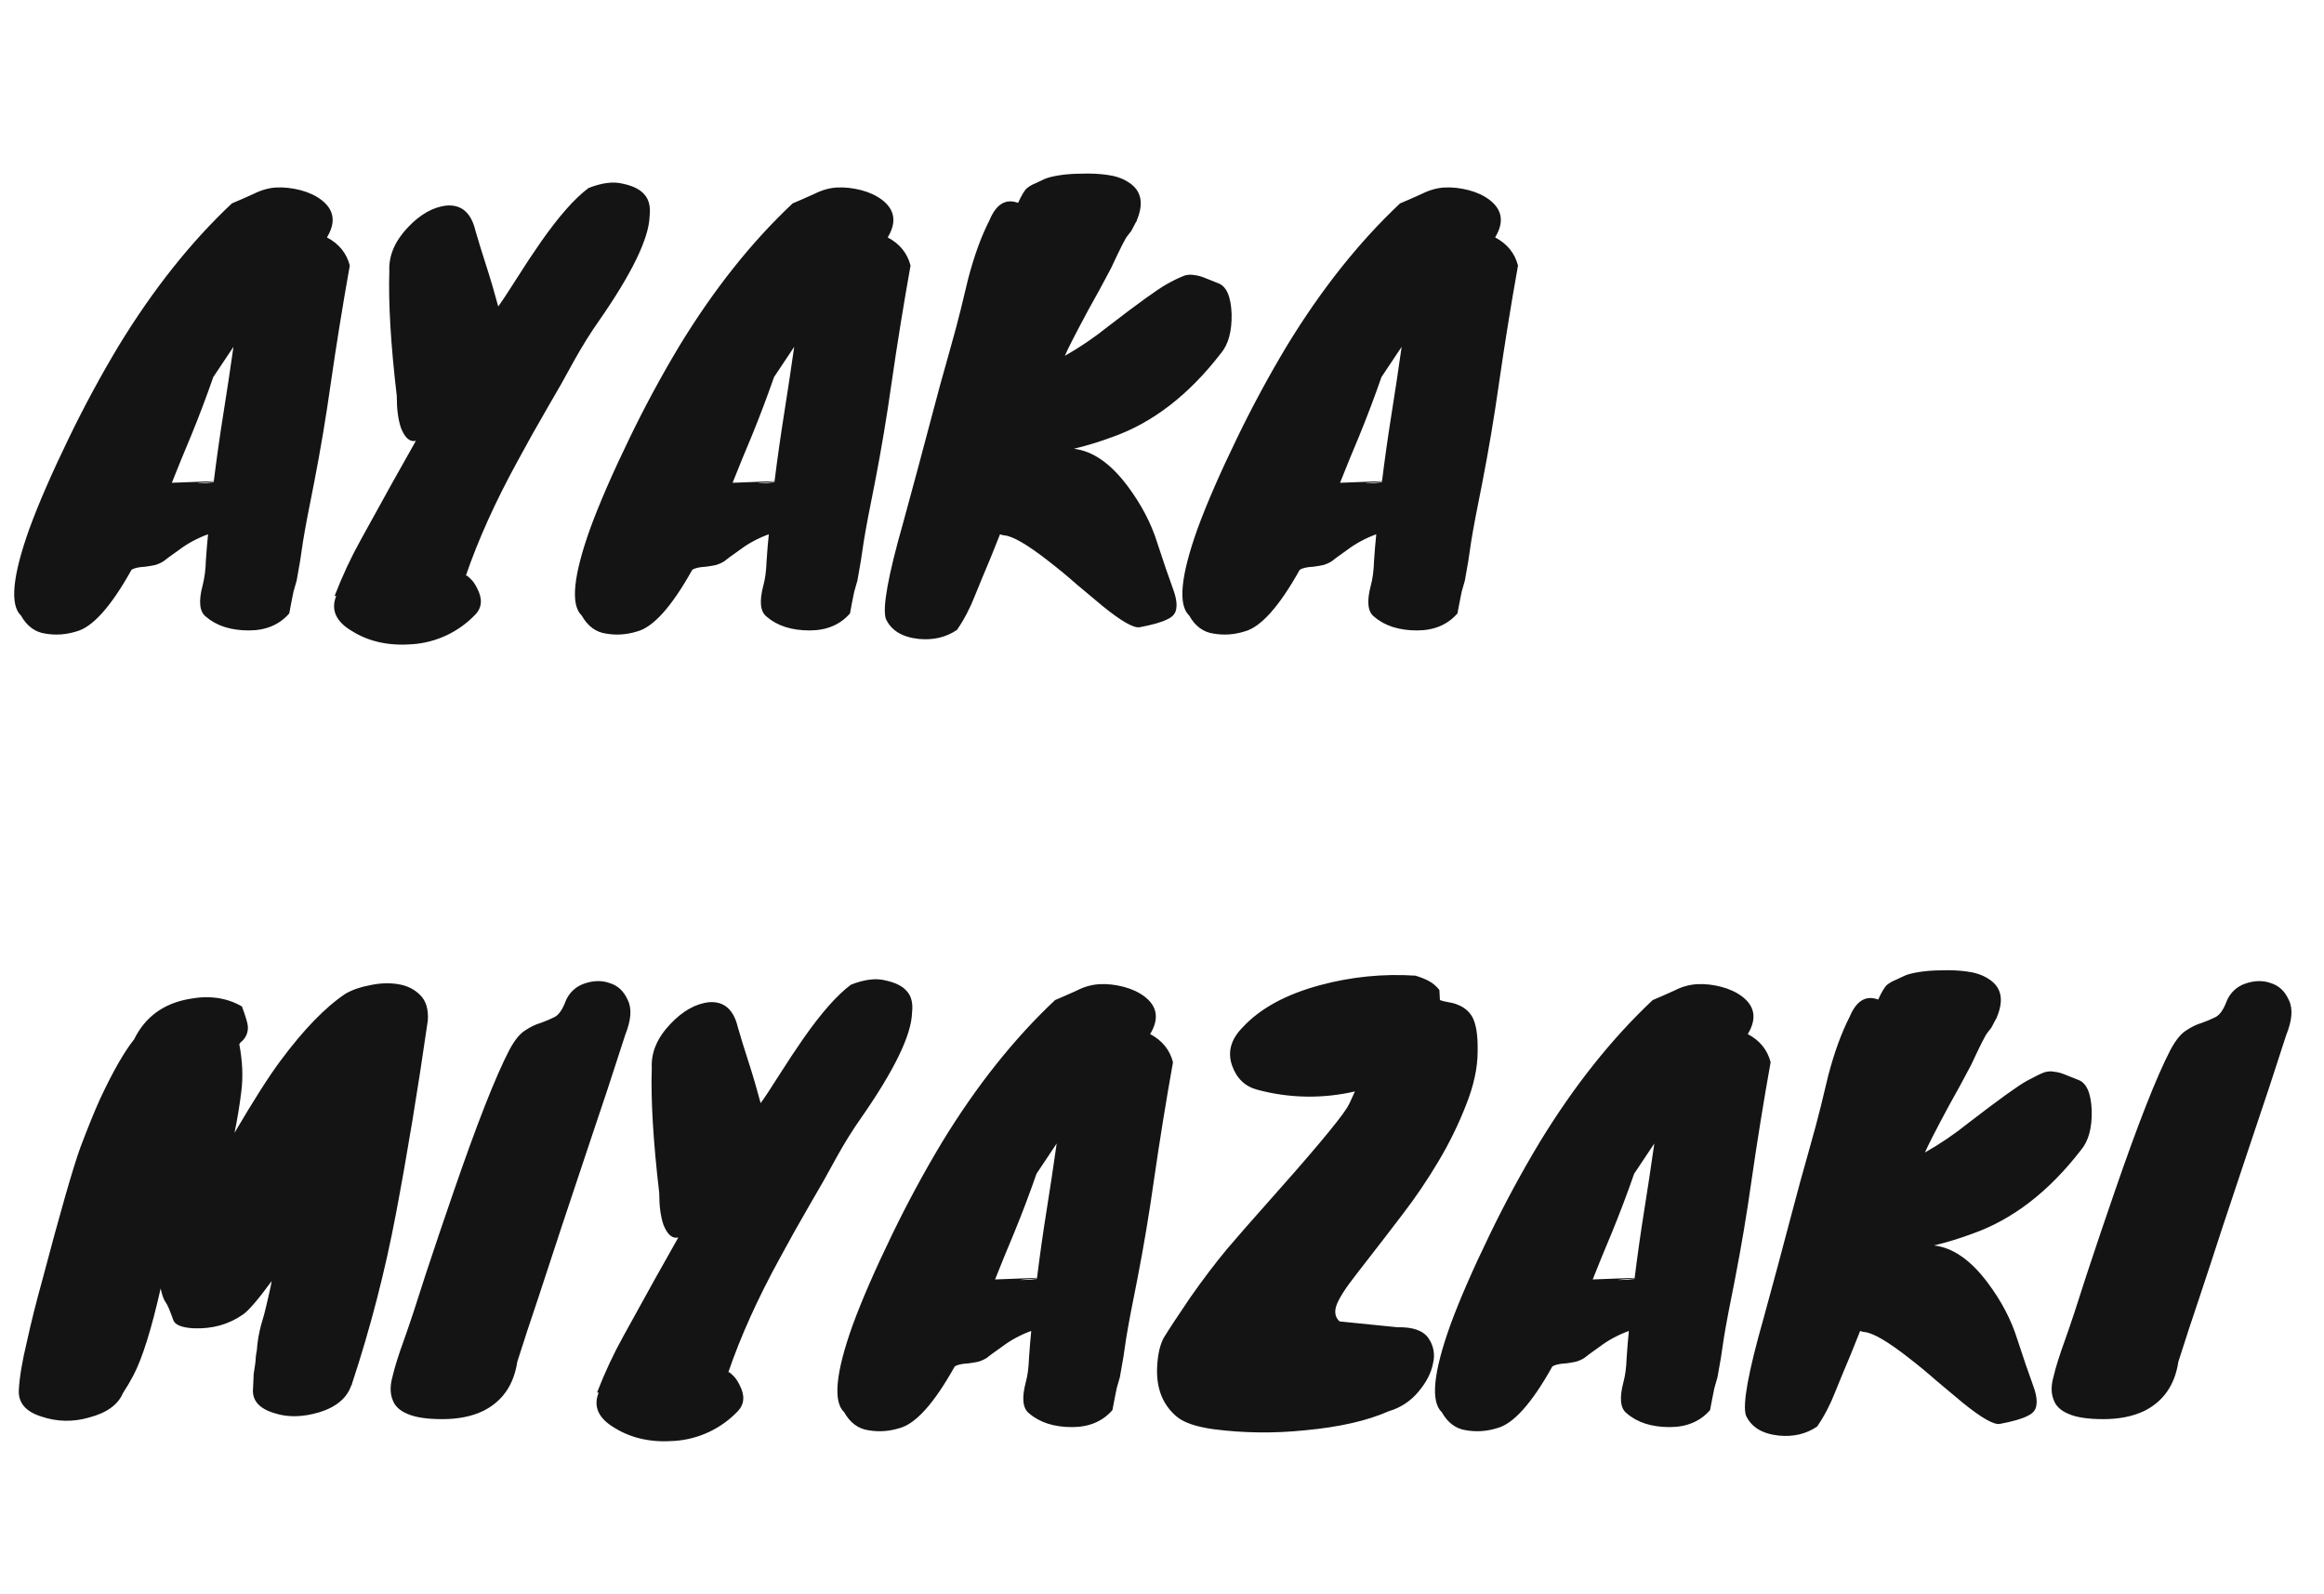
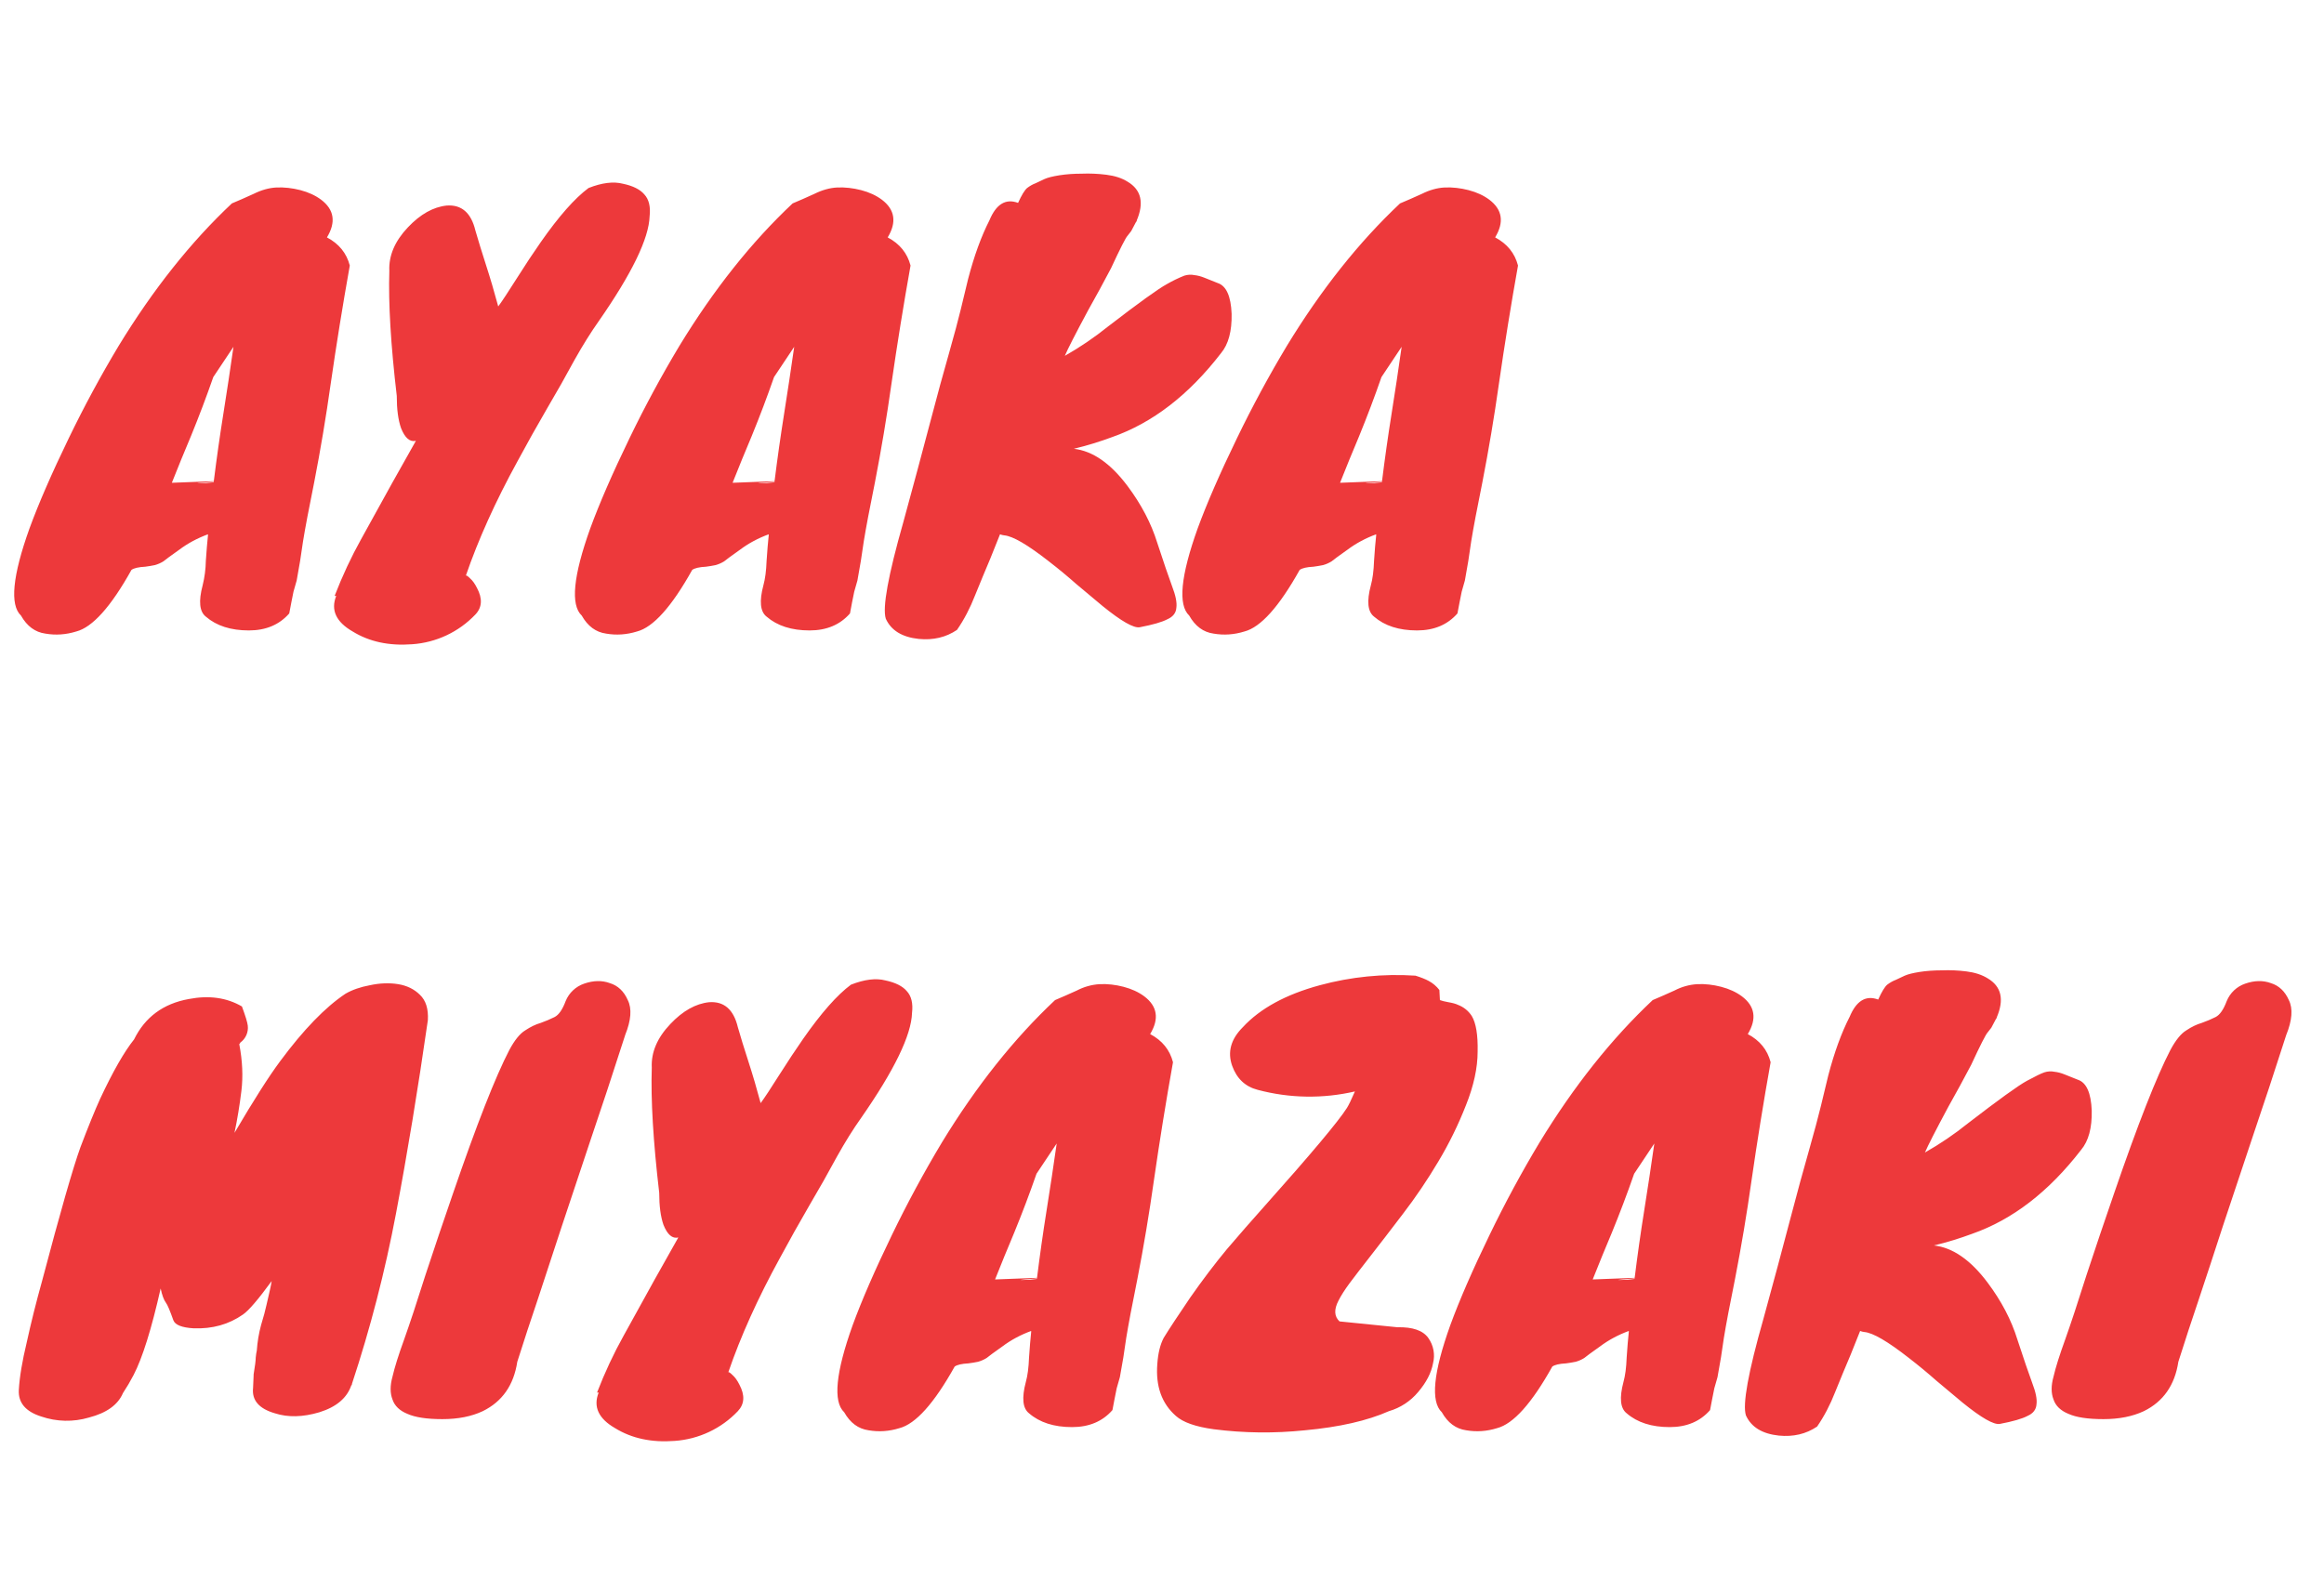
<svg xmlns="http://www.w3.org/2000/svg" width="70" height="48" fill="none">
-   <path fill="#141414" d="M9.848 7.152q.544.288.688.848a108 108 0 0 0-.576 3.568 58 58 0 0 1-.496 2.96q-.24 1.184-.336 1.776-.08.593-.192 1.184l-.096.336a9 9 0 0 1-.064.32q-.032.16-.064.336-.448.512-1.216.512-.816 0-1.296-.416-.288-.224-.096-.944a3.3 3.3 0 0 0 .096-.736q.032-.464.064-.768v-.032q-.48.176-.864.464-.384.272-.48.352a1 1 0 0 1-.256.112 4 4 0 0 1-.288.048q-.304.016-.416.096-.928 1.665-1.664 1.856-.465.144-.928.064-.465-.064-.736-.544-.512-.48.256-2.624.416-1.136 1.184-2.72a35 35 0 0 1 1.504-2.784q1.552-2.544 3.408-4.288.304-.127.656-.288.352-.175.688-.192.352-.015.72.08.367.096.624.288.592.448.176 1.136M6.424 11.36a35 35 0 0 1-.672 1.776 71 71 0 0 0-.576 1.408l1.264-.048q.127-1.024.288-2.032t.304-2.016zm-.432 3.2q.225 0 .448-.032v-.016q-.209.015-.384.032-.176.015-.064.016m5.96-2.624q-.273-2.32-.225-3.776-.031-.688.56-1.312.56-.592 1.168-.656.672-.048.864.752.129.448.32 1.04.192.592.368 1.248.176-.24.56-.848t.72-1.088q.816-1.168 1.44-1.632.608-.24 1.04-.128.448.095.64.32.208.225.16.656-.032 1.008-1.536 3.168-.351.496-.72 1.152a44 44 0 0 1-.832 1.472q-.465.8-.896 1.6-.991 1.808-1.552 3.44.016-.032.128.08.112.096.208.288.256.48-.048.8a2.9 2.9 0 0 1-1.904.896q-1.04.08-1.792-.384-.751-.432-.496-1.072h-.048q.353-.912.8-1.712.448-.816.928-1.68l.72-1.28q-.271.064-.448-.384-.128-.367-.128-.96m14.787-4.784q.543.288.688.848a108 108 0 0 0-.576 3.568 58 58 0 0 1-.496 2.96q-.24 1.184-.336 1.776-.081.593-.192 1.184l-.096.336a20.676 20.676 0 0 0-.128.656q-.448.512-1.216.512-.816 0-1.296-.416-.288-.224-.096-.944.08-.288.096-.736.031-.464.064-.768v-.032q-.48.176-.864.464-.384.272-.48.352a1 1 0 0 1-.256.112 4 4 0 0 1-.288.048q-.305.016-.416.096-.929 1.665-1.664 1.856-.465.144-.928.064-.465-.064-.736-.544-.512-.48.256-2.624.416-1.136 1.184-2.72a35 35 0 0 1 1.504-2.784q1.551-2.544 3.408-4.288.303-.127.656-.288.352-.175.688-.192.351-.015.72.08.367.096.624.288.591.448.176 1.136m-3.424 4.208a35 35 0 0 1-.672 1.776 71 71 0 0 0-.576 1.408l1.264-.048q.128-1.024.288-2.032t.304-2.016zm-.432 3.2q.223 0 .448-.032v-.016q-.209.015-.384.032-.177.015-.064.016m6.919-7.92q.304-.736.864-.528.16-.352.272-.448.127-.096.256-.144.128-.064.272-.128t.448-.112.672-.048q.367-.015.736.032.385.048.64.208.624.368.272 1.184.032-.015-.016.032l-.144.272-.112.144q-.08.08-.496.976-.336.64-.688 1.264-.576 1.072-.704 1.376a9.7 9.7 0 0 0 1.296-.88q1.392-1.072 1.776-1.28a4 4 0 0 1 .528-.256.6.6 0 0 1 .304-.016q.144.015.304.08l.4.16q.384.128.416.928.015.784-.32 1.184-1.456 1.888-3.28 2.528-.56.208-1.152.352.848.096 1.616 1.12.623.832.896 1.712.288.88.448 1.312.16.415.128.64-.015.24-.272.352-.24.127-.832.24-.272.048-1.12-.64a86 86 0 0 1-.784-.656 16 16 0 0 0-.832-.688q-.96-.752-1.344-.784a.5.5 0 0 1-.128-.032l-.288.72q-.224.528-.464 1.12-.224.576-.544 1.04-.496.336-1.152.272-.752-.08-.992-.608-.16-.495.528-2.912.464-1.696.8-2.976t.576-2.112q.24-.848.352-1.312.113-.48.224-.928.272-1.04.64-1.76m15.234.512q.543.288.688.848a108 108 0 0 0-.576 3.568 58 58 0 0 1-.497 2.96q-.24 1.184-.336 1.776-.08.593-.191 1.184l-.096.336a9 9 0 0 1-.064.32q-.033.16-.064.336-.449.512-1.216.512-.816 0-1.296-.416-.288-.224-.096-.944.08-.288.096-.736.03-.464.064-.768v-.032q-.48.176-.864.464-.385.272-.48.352a1 1 0 0 1-.256.112 4 4 0 0 1-.288.048q-.305.016-.416.096-.93 1.665-1.665 1.856-.463.144-.927.064-.465-.064-.736-.544-.513-.48.255-2.624.416-1.136 1.185-2.72a35 35 0 0 1 1.504-2.784q1.551-2.544 3.407-4.288.304-.127.657-.288.35-.175.688-.192.351-.015.72.08.367.096.624.288.591.448.175 1.136M41.61 11.36a35 35 0 0 1-.671 1.776 71 71 0 0 0-.576 1.408l1.264-.048q.127-1.024.288-2.032t.303-2.016zm-.431 3.2q.224 0 .447-.032v-.016q-.207.015-.384.032-.175.015-.064.016M7.287 30.32q.16.432.176.576a.55.55 0 0 1-.224.512q0 .016-.032.048.144.751.064 1.408t-.208 1.264q.864-1.471 1.376-2.16 1.056-1.425 1.968-2.032.304-.176.736-.256.448-.096.848-.032.4.065.656.32.271.256.24.768-.448 3.12-.96 5.824a40 40 0 0 1-1.328 5.136v.032h-.016q-.192.576-.96.816-.752.224-1.344.032-.72-.209-.656-.768l.016-.368v-.032q.064-.384.064-.512.015-.144.032-.208a4 4 0 0 1 .128-.768q.112-.368.16-.592t.096-.416q.048-.208.064-.32-.607.832-.864 1.008-.64.448-1.488.416-.528-.032-.608-.24-.16-.449-.224-.528-.096-.128-.16-.432-.416 1.84-.816 2.608a6 6 0 0 1-.32.544q-.224.528-1.024.736a2.36 2.36 0 0 1-1.44-.032q-.704-.224-.672-.8t.24-1.44q.192-.88.464-1.856.816-3.088 1.152-4.016.352-.928.592-1.456.576-1.232 1.024-1.792.495-1.008 1.648-1.216.912-.176 1.6.224m11.543.864q-.56 1.744-1.04 3.152-.465 1.408-.864 2.592-.385 1.185-.72 2.192a97 97 0 0 0-.625 1.904q-.16 1.056-1.04 1.488-.51.24-1.216.24-.703 0-1.056-.16-.351-.144-.447-.432-.112-.288 0-.688.095-.415.351-1.12.257-.72.64-1.936.4-1.215.832-2.464 1.072-3.12 1.696-4.32.24-.448.48-.592.24-.16.465-.224.224-.08.416-.176t.335-.48a.92.92 0 0 1 .56-.528q.417-.144.768-.016.369.112.544.512.192.384-.08 1.056m1.027 4.752q-.272-2.32-.224-3.776-.033-.688.56-1.312.56-.592 1.168-.656.672-.048.864.752.128.448.32 1.04t.367 1.248q.177-.24.56-.848.386-.608.72-1.088.816-1.169 1.44-1.632.61-.24 1.04-.128.45.096.64.32.21.224.16.656-.031 1.008-1.535 3.168-.353.496-.72 1.152a44 44 0 0 1-.832 1.472q-.465.8-.896 1.6-.993 1.808-1.552 3.44.015-.032.128.08.111.096.207.288.256.48-.047.8a2.9 2.9 0 0 1-1.904.896q-1.04.08-1.793-.384-.75-.432-.495-1.072h-.049q.353-.912.8-1.712.449-.816.928-1.68l.72-1.28q-.27.064-.448-.384-.127-.367-.127-.96m14.787-4.784q.544.288.688.848a107 107 0 0 0-.576 3.568 58 58 0 0 1-.496 2.96q-.24 1.184-.336 1.776-.08.593-.192 1.184l-.096.336a9 9 0 0 1-.064.32q-.033.16-.064.336-.448.512-1.216.512-.816 0-1.296-.416-.288-.224-.096-.944.08-.288.096-.736.032-.464.064-.768v-.032q-.48.176-.864.464-.384.272-.48.352a1 1 0 0 1-.256.112 4 4 0 0 1-.288.048q-.304.016-.416.096-.929 1.664-1.664 1.856-.465.144-.928.064-.465-.064-.736-.544-.512-.48.256-2.624.416-1.136 1.184-2.72a35 35 0 0 1 1.504-2.784q1.551-2.544 3.408-4.288.304-.128.656-.288a1.7 1.7 0 0 1 .688-.192q.351-.016.72.08.367.096.624.288.592.448.176 1.136M31.22 35.36a35 35 0 0 1-.672 1.776 71 71 0 0 0-.576 1.408l1.264-.048q.127-1.024.288-2.032t.304-2.016zm-.432 3.2q.224 0 .448-.032v-.016q-.208.015-.384.032-.177.015-.064.016m11.303 1.424q.688-.015.928.32a.92.92 0 0 1 .144.768q-.08.432-.448.864a1.8 1.8 0 0 1-.88.576q-.975.432-2.528.576-1.392.144-2.752-.032-.816-.112-1.136-.4-.64-.56-.56-1.568.033-.48.192-.784.256-.416.8-1.216.56-.8 1.104-1.456.56-.656 1.104-1.264 2.128-2.385 2.512-2.992.08-.127.24-.496a6.05 6.05 0 0 1-2.928-.048q-.56-.144-.768-.72-.224-.624.32-1.168.784-.848 2.32-1.264a8.8 8.8 0 0 1 2.88-.288q.255.08.4.16a1 1 0 0 1 .32.272l.016.304q.08.032.256.064.192.032.288.08a.848.848 0 0 1 .416.336q.192.32.176 1.072 0 .736-.352 1.616a11.3 11.3 0 0 1-.832 1.696q-.495.833-1.072 1.584-.56.736-.96 1.248t-.64.832q-.224.304-.336.528-.208.4.032.624zm.192.032h-.144zm10.36-8.864q.545.288.689.848a107 107 0 0 0-.576 3.568 58 58 0 0 1-.496 2.96q-.24 1.184-.336 1.776-.08.593-.192 1.184l-.096.336a9 9 0 0 1-.064.32q-.033.16-.064.336-.448.512-1.216.512-.816 0-1.296-.416-.288-.224-.096-.944.08-.288.096-.736.031-.464.064-.768v-.032q-.48.176-.864.464-.384.272-.48.352a1 1 0 0 1-.256.112 4 4 0 0 1-.288.048q-.305.016-.416.096-.928 1.664-1.664 1.856-.465.144-.928.064-.465-.064-.736-.544-.513-.48.256-2.624.416-1.136 1.184-2.72a35 35 0 0 1 1.504-2.784q1.552-2.544 3.408-4.288.304-.128.656-.288a1.7 1.7 0 0 1 .688-.192q.351-.016.72.08.367.096.624.288.592.448.176 1.136m-3.423 4.208a35 35 0 0 1-.672 1.776 71 71 0 0 0-.576 1.408l1.264-.048q.127-1.024.288-2.032t.304-2.016zm-.432 3.2q.224 0 .448-.032v-.016q-.209.015-.384.032-.176.015-.064.016m6.92-7.92q.303-.736.863-.528.16-.352.272-.448.127-.096.256-.144.128-.064.272-.128t.448-.112q.305-.048.672-.048.367-.015.736.032.384.048.64.208.624.368.272 1.184.032-.016-.016.032l-.144.272-.112.144q-.08.08-.496.976-.336.64-.688 1.264-.575 1.072-.704 1.376a9.7 9.7 0 0 0 1.296-.88q1.392-1.072 1.776-1.28t.528-.256a.6.6 0 0 1 .304-.016q.144.015.304.08l.4.16q.384.128.416.928.016.784-.32 1.184-1.456 1.888-3.28 2.528a10 10 0 0 1-1.152.352q.849.096 1.616 1.12.624.832.896 1.712.288.88.448 1.312.16.415.128.64-.015.24-.272.352-.24.128-.832.24-.271.048-1.12-.64a88 88 0 0 1-.784-.656 16 16 0 0 0-.832-.688q-.96-.752-1.344-.784a.5.5 0 0 1-.128-.032l-.288.72q-.225.528-.464 1.12-.224.575-.544 1.04-.496.336-1.152.272-.752-.08-.992-.608-.16-.495.528-2.912.465-1.696.8-2.976.336-1.28.576-2.112.24-.848.352-1.312.113-.48.224-.928.272-1.04.64-1.76m13.153.544a188 188 0 0 1-1.04 3.152q-.465 1.408-.864 2.592-.384 1.185-.72 2.192a97 97 0 0 0-.624 1.904q-.16 1.056-1.04 1.488-.513.24-1.216.24-.705 0-1.056-.16-.352-.144-.448-.432-.113-.288 0-.688.096-.415.352-1.12.256-.72.64-1.936.4-1.215.832-2.464 1.072-3.12 1.696-4.32.24-.448.48-.592.24-.16.464-.224.225-.08.416-.176.192-.096.336-.48a.92.92 0 0 1 .56-.528q.415-.144.768-.016.367.112.544.512.192.384-.08 1.056" />
+   <path fill="#ED393B" d="M9.848 7.152q.544.288.688.848a108 108 0 0 0-.576 3.568 58 58 0 0 1-.496 2.96q-.24 1.184-.336 1.776-.08.593-.192 1.184l-.096.336a9 9 0 0 1-.064.32q-.032.16-.064.336-.448.512-1.216.512-.816 0-1.296-.416-.288-.224-.096-.944a3.3 3.3 0 0 0 .096-.736q.032-.464.064-.768v-.032q-.48.176-.864.464-.384.272-.48.352a1 1 0 0 1-.256.112 4 4 0 0 1-.288.048q-.304.016-.416.096-.928 1.665-1.664 1.856-.465.144-.928.064-.465-.064-.736-.544-.512-.48.256-2.624.416-1.136 1.184-2.72a35 35 0 0 1 1.504-2.784q1.552-2.544 3.408-4.288.304-.127.656-.288.352-.175.688-.192.352-.015.72.08.367.096.624.288.592.448.176 1.136M6.424 11.36a35 35 0 0 1-.672 1.776 71 71 0 0 0-.576 1.408l1.264-.048q.127-1.024.288-2.032t.304-2.016zm-.432 3.2q.225 0 .448-.032v-.016q-.209.015-.384.032-.176.015-.064.016m5.96-2.624q-.273-2.32-.225-3.776-.031-.688.56-1.312.56-.592 1.168-.656.672-.048.864.752.129.448.32 1.04.192.592.368 1.248.176-.24.56-.848t.72-1.088q.816-1.168 1.44-1.632.608-.24 1.04-.128.448.095.64.32.208.225.16.656-.032 1.008-1.536 3.168-.351.496-.72 1.152a44 44 0 0 1-.832 1.472q-.465.8-.896 1.6-.991 1.808-1.552 3.44.016-.032.128.08.112.096.208.288.256.48-.048.8a2.9 2.9 0 0 1-1.904.896q-1.04.08-1.792-.384-.751-.432-.496-1.072h-.048q.353-.912.8-1.712.448-.816.928-1.68l.72-1.28q-.271.064-.448-.384-.128-.367-.128-.96m14.787-4.784q.543.288.688.848a108 108 0 0 0-.576 3.568 58 58 0 0 1-.496 2.96q-.24 1.184-.336 1.776-.081.593-.192 1.184l-.096.336a20.676 20.676 0 0 0-.128.656q-.448.512-1.216.512-.816 0-1.296-.416-.288-.224-.096-.944.08-.288.096-.736.031-.464.064-.768v-.032q-.48.176-.864.464-.384.272-.48.352a1 1 0 0 1-.256.112 4 4 0 0 1-.288.048q-.305.016-.416.096-.929 1.665-1.664 1.856-.465.144-.928.064-.465-.064-.736-.544-.512-.48.256-2.624.416-1.136 1.184-2.72a35 35 0 0 1 1.504-2.784q1.551-2.544 3.408-4.288.303-.127.656-.288.352-.175.688-.192.351-.015.72.08.367.096.624.288.591.448.176 1.136m-3.424 4.208a35 35 0 0 1-.672 1.776 71 71 0 0 0-.576 1.408l1.264-.048q.128-1.024.288-2.032t.304-2.016zm-.432 3.2q.223 0 .448-.032v-.016q-.209.015-.384.032-.177.015-.064.016m6.919-7.92q.304-.736.864-.528.16-.352.272-.448.127-.096.256-.144.128-.064.272-.128t.448-.112.672-.048q.367-.015.736.032.385.048.64.208.624.368.272 1.184.032-.015-.016.032l-.144.272-.112.144q-.08.08-.496.976-.336.64-.688 1.264-.576 1.072-.704 1.376a9.7 9.7 0 0 0 1.296-.88q1.392-1.072 1.776-1.28a4 4 0 0 1 .528-.256.6.6 0 0 1 .304-.016q.144.015.304.08l.4.16q.384.128.416.928.015.784-.32 1.184-1.456 1.888-3.28 2.528-.56.208-1.152.352.848.096 1.616 1.12.623.832.896 1.712.288.88.448 1.312.16.415.128.64-.015.24-.272.352-.24.127-.832.24-.272.048-1.12-.64a86 86 0 0 1-.784-.656 16 16 0 0 0-.832-.688q-.96-.752-1.344-.784a.5.5 0 0 1-.128-.032l-.288.72q-.224.528-.464 1.12-.224.576-.544 1.04-.496.336-1.152.272-.752-.08-.992-.608-.16-.495.528-2.912.464-1.696.8-2.976t.576-2.112q.24-.848.352-1.312.113-.48.224-.928.272-1.04.64-1.76m15.234.512q.543.288.688.848a108 108 0 0 0-.576 3.568 58 58 0 0 1-.497 2.96q-.24 1.184-.336 1.776-.08.593-.191 1.184l-.096.336a9 9 0 0 1-.064.32q-.033.16-.064.336-.449.512-1.216.512-.816 0-1.296-.416-.288-.224-.096-.944.08-.288.096-.736.03-.464.064-.768v-.032q-.48.176-.864.464-.385.272-.48.352a1 1 0 0 1-.256.112 4 4 0 0 1-.288.048q-.305.016-.416.096-.93 1.665-1.665 1.856-.463.144-.927.064-.465-.064-.736-.544-.513-.48.255-2.624.416-1.136 1.185-2.72a35 35 0 0 1 1.504-2.784q1.551-2.544 3.407-4.288.304-.127.657-.288.35-.175.688-.192.351-.015.72.08.367.096.624.288.591.448.175 1.136M41.61 11.36a35 35 0 0 1-.671 1.776 71 71 0 0 0-.576 1.408l1.264-.048q.127-1.024.288-2.032t.303-2.016zm-.431 3.2q.224 0 .447-.032v-.016q-.207.015-.384.032-.175.015-.064.016M7.287 30.32q.16.432.176.576a.55.55 0 0 1-.224.512q0 .016-.032.048.144.751.064 1.408t-.208 1.264q.864-1.471 1.376-2.16 1.056-1.425 1.968-2.032.304-.176.736-.256.448-.096.848-.032.4.065.656.32.271.256.24.768-.448 3.12-.96 5.824a40 40 0 0 1-1.328 5.136v.032h-.016q-.192.576-.96.816-.752.224-1.344.032-.72-.209-.656-.768l.016-.368v-.032q.064-.384.064-.512.015-.144.032-.208a4 4 0 0 1 .128-.768q.112-.368.16-.592t.096-.416q.048-.208.064-.32-.607.832-.864 1.008-.64.448-1.488.416-.528-.032-.608-.24-.16-.449-.224-.528-.096-.128-.16-.432-.416 1.84-.816 2.608a6 6 0 0 1-.32.544q-.224.528-1.024.736a2.36 2.36 0 0 1-1.44-.032q-.704-.224-.672-.8t.24-1.44q.192-.88.464-1.856.816-3.088 1.152-4.016.352-.928.592-1.456.576-1.232 1.024-1.792.495-1.008 1.648-1.216.912-.176 1.6.224m11.543.864q-.56 1.744-1.04 3.152-.465 1.408-.864 2.592-.385 1.185-.72 2.192a97 97 0 0 0-.625 1.904q-.16 1.056-1.04 1.488-.51.24-1.216.24-.703 0-1.056-.16-.351-.144-.447-.432-.112-.288 0-.688.095-.415.351-1.12.257-.72.64-1.936.4-1.215.832-2.464 1.072-3.12 1.696-4.32.24-.448.48-.592.24-.16.465-.224.224-.08.416-.176t.335-.48a.92.92 0 0 1 .56-.528q.417-.144.768-.016.369.112.544.512.192.384-.08 1.056m1.027 4.752q-.272-2.32-.224-3.776-.033-.688.56-1.312.56-.592 1.168-.656.672-.048.864.752.128.448.32 1.04t.367 1.248q.177-.24.56-.848.386-.608.72-1.088.816-1.169 1.44-1.632.61-.24 1.04-.128.45.096.64.32.21.224.16.656-.031 1.008-1.535 3.168-.353.496-.72 1.152a44 44 0 0 1-.832 1.472q-.465.8-.896 1.6-.993 1.808-1.552 3.44.015-.032.128.08.111.096.207.288.256.48-.047.8a2.9 2.9 0 0 1-1.904.896q-1.04.08-1.793-.384-.75-.432-.495-1.072h-.049q.353-.912.8-1.712.449-.816.928-1.68l.72-1.28q-.27.064-.448-.384-.127-.367-.127-.96m14.787-4.784q.544.288.688.848a107 107 0 0 0-.576 3.568 58 58 0 0 1-.496 2.96q-.24 1.184-.336 1.776-.08.593-.192 1.184l-.096.336a9 9 0 0 1-.064.32q-.033.16-.064.336-.448.512-1.216.512-.816 0-1.296-.416-.288-.224-.096-.944.08-.288.096-.736.032-.464.064-.768v-.032q-.48.176-.864.464-.384.272-.48.352a1 1 0 0 1-.256.112 4 4 0 0 1-.288.048q-.304.016-.416.096-.929 1.664-1.664 1.856-.465.144-.928.064-.465-.064-.736-.544-.512-.48.256-2.624.416-1.136 1.184-2.72a35 35 0 0 1 1.504-2.784q1.551-2.544 3.408-4.288.304-.128.656-.288a1.7 1.7 0 0 1 .688-.192q.351-.016.72.08.367.096.624.288.592.448.176 1.136M31.22 35.36a35 35 0 0 1-.672 1.776 71 71 0 0 0-.576 1.408l1.264-.048q.127-1.024.288-2.032t.304-2.016zm-.432 3.2q.224 0 .448-.032v-.016q-.208.015-.384.032-.177.015-.064.016m11.303 1.424q.688-.015.928.32a.92.92 0 0 1 .144.768q-.08.432-.448.864a1.8 1.8 0 0 1-.88.576q-.975.432-2.528.576-1.392.144-2.752-.032-.816-.112-1.136-.4-.64-.56-.56-1.568.033-.48.192-.784.256-.416.8-1.216.56-.8 1.104-1.456.56-.656 1.104-1.264 2.128-2.385 2.512-2.992.08-.127.24-.496a6.05 6.05 0 0 1-2.928-.048q-.56-.144-.768-.72-.224-.624.32-1.168.784-.848 2.32-1.264a8.8 8.8 0 0 1 2.88-.288q.255.08.4.16a1 1 0 0 1 .32.272l.016.304q.08.032.256.064.192.032.288.08a.848.848 0 0 1 .416.336q.192.32.176 1.072 0 .736-.352 1.616a11.3 11.3 0 0 1-.832 1.696q-.495.833-1.072 1.584-.56.736-.96 1.248t-.64.832q-.224.304-.336.528-.208.4.032.624zm.192.032h-.144zm10.36-8.864q.545.288.689.848a107 107 0 0 0-.576 3.568 58 58 0 0 1-.496 2.96q-.24 1.184-.336 1.776-.08.593-.192 1.184l-.096.336a9 9 0 0 1-.064.32q-.033.16-.064.336-.448.512-1.216.512-.816 0-1.296-.416-.288-.224-.096-.944.08-.288.096-.736.031-.464.064-.768v-.032q-.48.176-.864.464-.384.272-.48.352a1 1 0 0 1-.256.112 4 4 0 0 1-.288.048q-.305.016-.416.096-.928 1.664-1.664 1.856-.465.144-.928.064-.465-.064-.736-.544-.513-.48.256-2.624.416-1.136 1.184-2.72a35 35 0 0 1 1.504-2.784q1.552-2.544 3.408-4.288.304-.128.656-.288a1.7 1.7 0 0 1 .688-.192q.351-.016.72.08.367.096.624.288.592.448.176 1.136m-3.423 4.208a35 35 0 0 1-.672 1.776 71 71 0 0 0-.576 1.408l1.264-.048q.127-1.024.288-2.032t.304-2.016zm-.432 3.2q.224 0 .448-.032v-.016q-.209.015-.384.032-.176.015-.064.016m6.92-7.92q.303-.736.863-.528.16-.352.272-.448.127-.096.256-.144.128-.064.272-.128t.448-.112q.305-.048.672-.048.367-.015.736.032.384.048.64.208.624.368.272 1.184.032-.016-.016.032l-.144.272-.112.144q-.08.08-.496.976-.336.64-.688 1.264-.575 1.072-.704 1.376a9.7 9.7 0 0 0 1.296-.88q1.392-1.072 1.776-1.28t.528-.256a.6.6 0 0 1 .304-.016q.144.015.304.08l.4.16q.384.128.416.928.016.784-.32 1.184-1.456 1.888-3.28 2.528a10 10 0 0 1-1.152.352q.849.096 1.616 1.12.624.832.896 1.712.288.88.448 1.312.16.415.128.64-.015.24-.272.352-.24.128-.832.24-.271.048-1.12-.64a88 88 0 0 1-.784-.656 16 16 0 0 0-.832-.688q-.96-.752-1.344-.784a.5.5 0 0 1-.128-.032l-.288.72q-.225.528-.464 1.12-.224.575-.544 1.04-.496.336-1.152.272-.752-.08-.992-.608-.16-.495.528-2.912.465-1.696.8-2.976.336-1.28.576-2.112.24-.848.352-1.312.113-.48.224-.928.272-1.04.64-1.76m13.153.544a188 188 0 0 1-1.04 3.152q-.465 1.408-.864 2.592-.384 1.185-.72 2.192a97 97 0 0 0-.624 1.904q-.16 1.056-1.04 1.488-.513.24-1.216.24-.705 0-1.056-.16-.352-.144-.448-.432-.113-.288 0-.688.096-.415.352-1.12.256-.72.64-1.936.4-1.215.832-2.464 1.072-3.12 1.696-4.32.24-.448.48-.592.24-.16.464-.224.225-.08.416-.176.192-.096.336-.48a.92.92 0 0 1 .56-.528q.415-.144.768-.016.367.112.544.512.192.384-.08 1.056" />
</svg>
